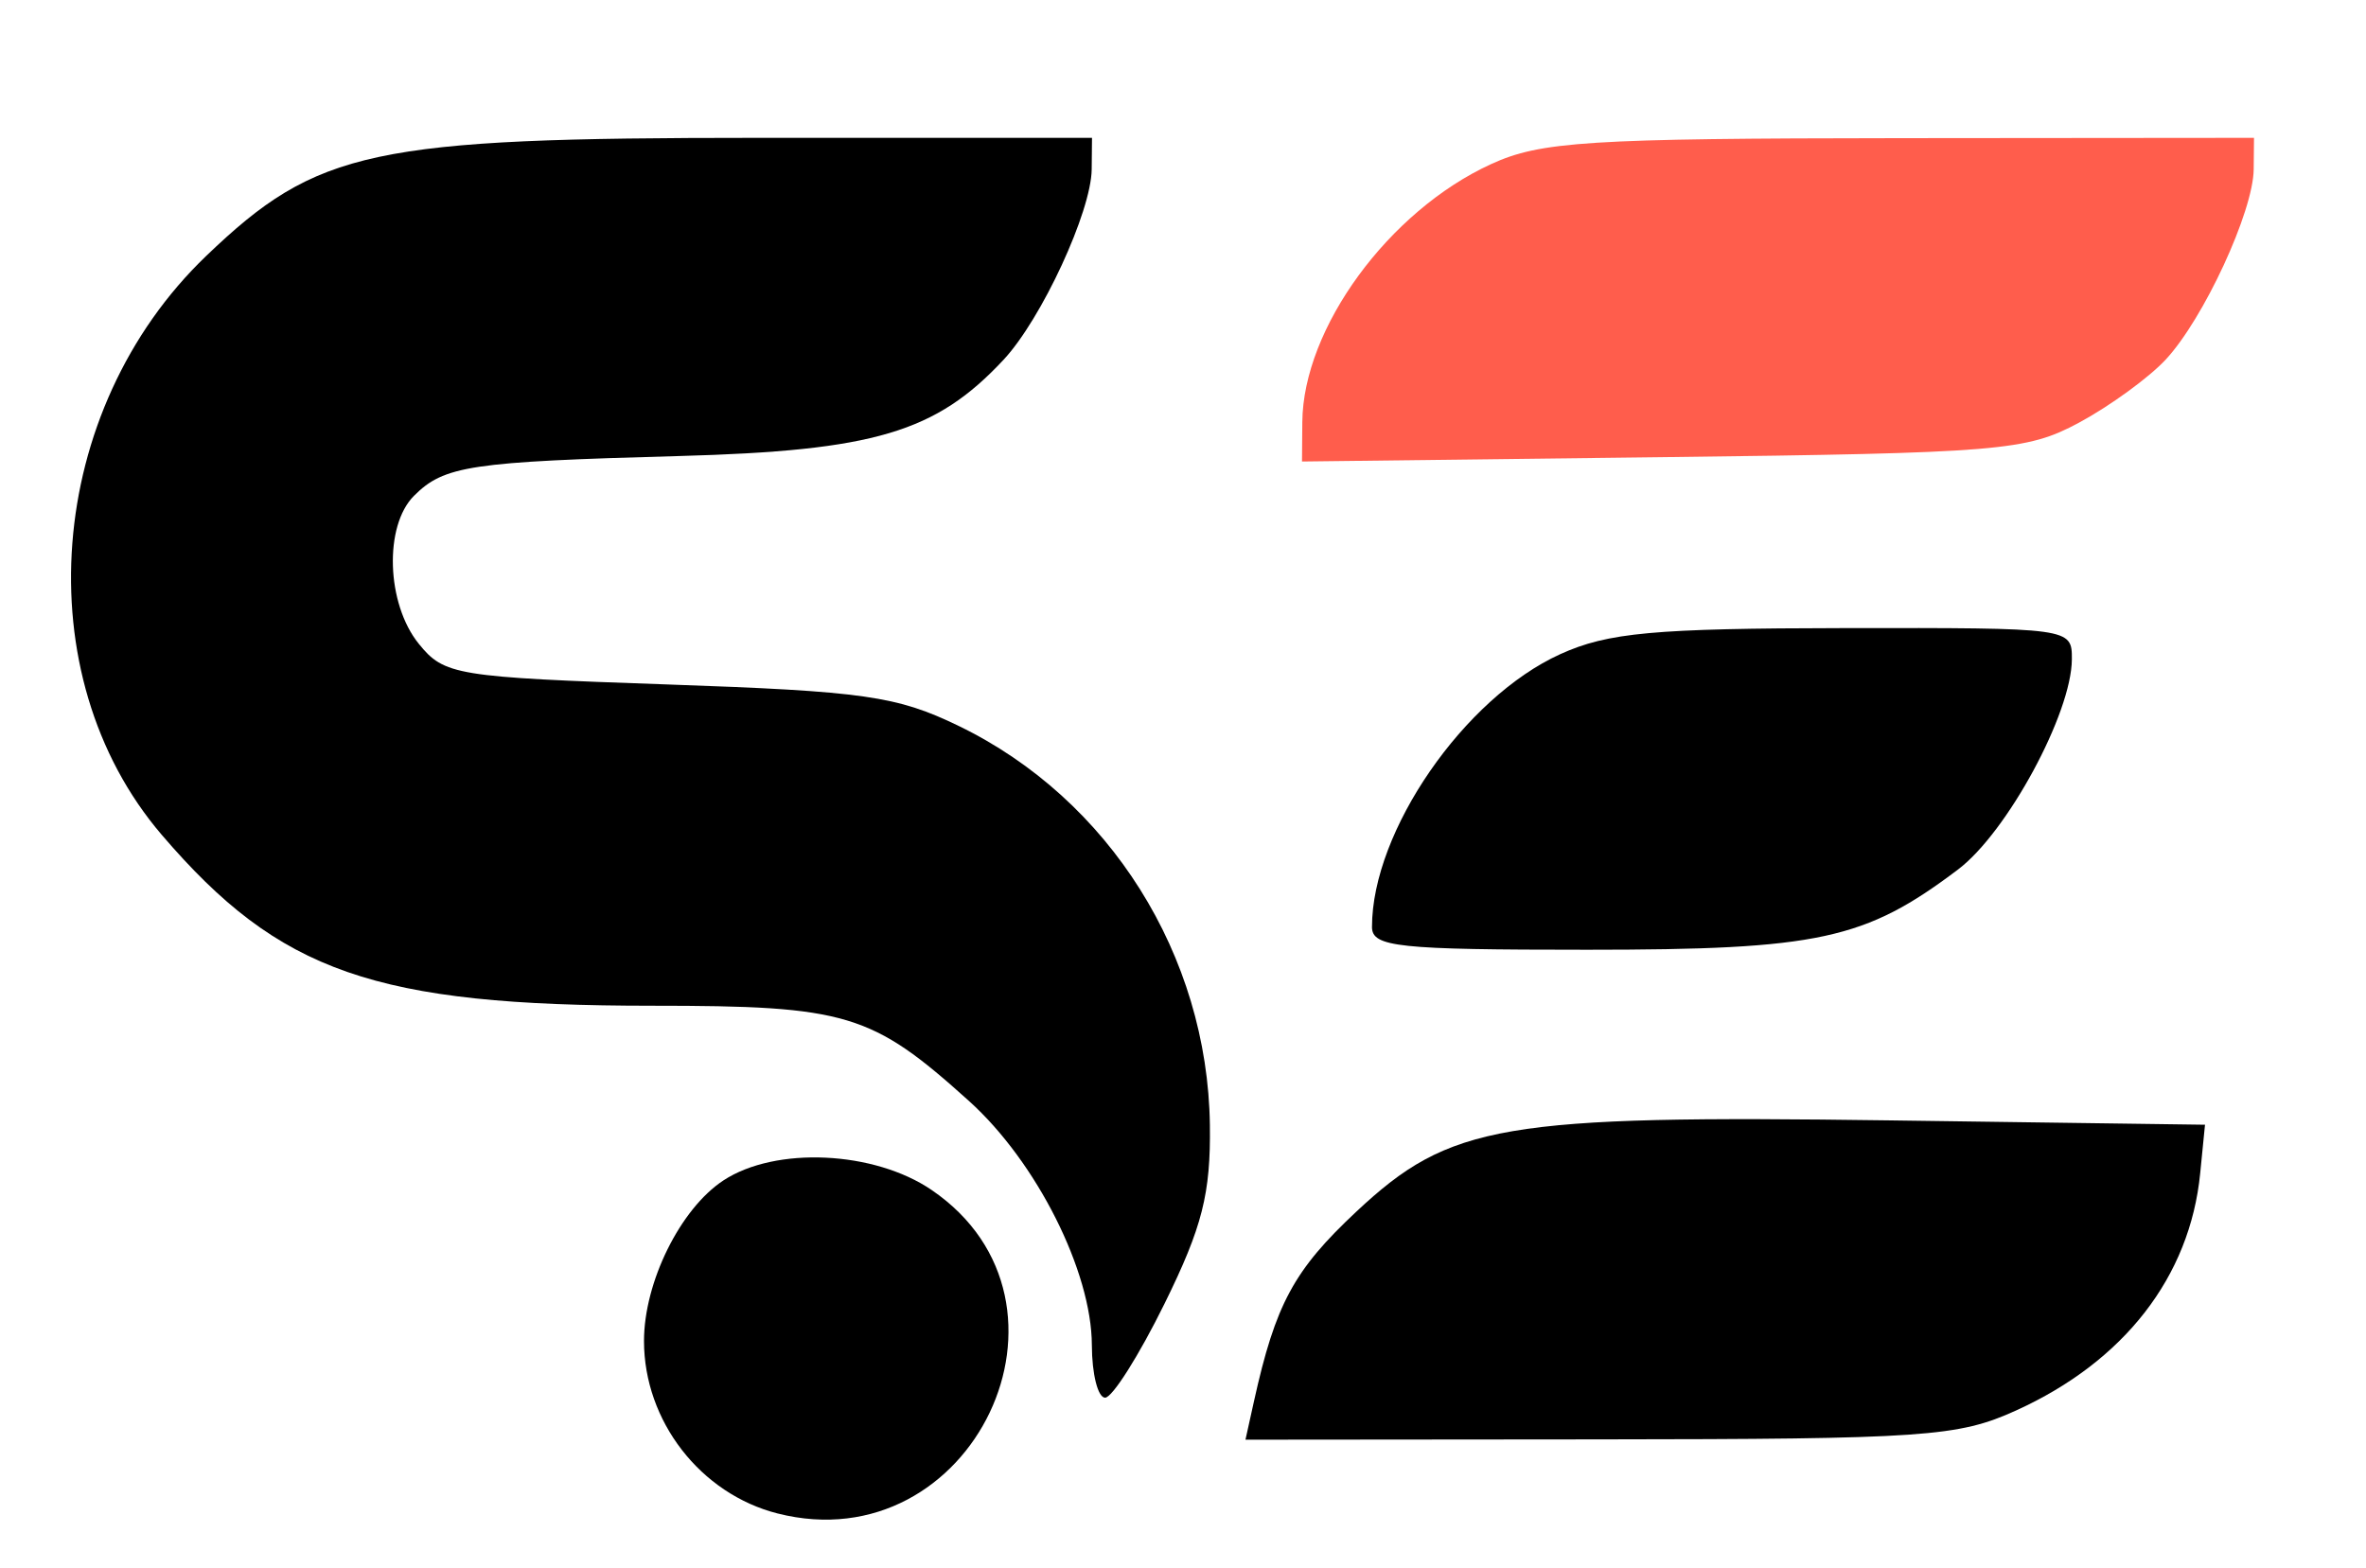
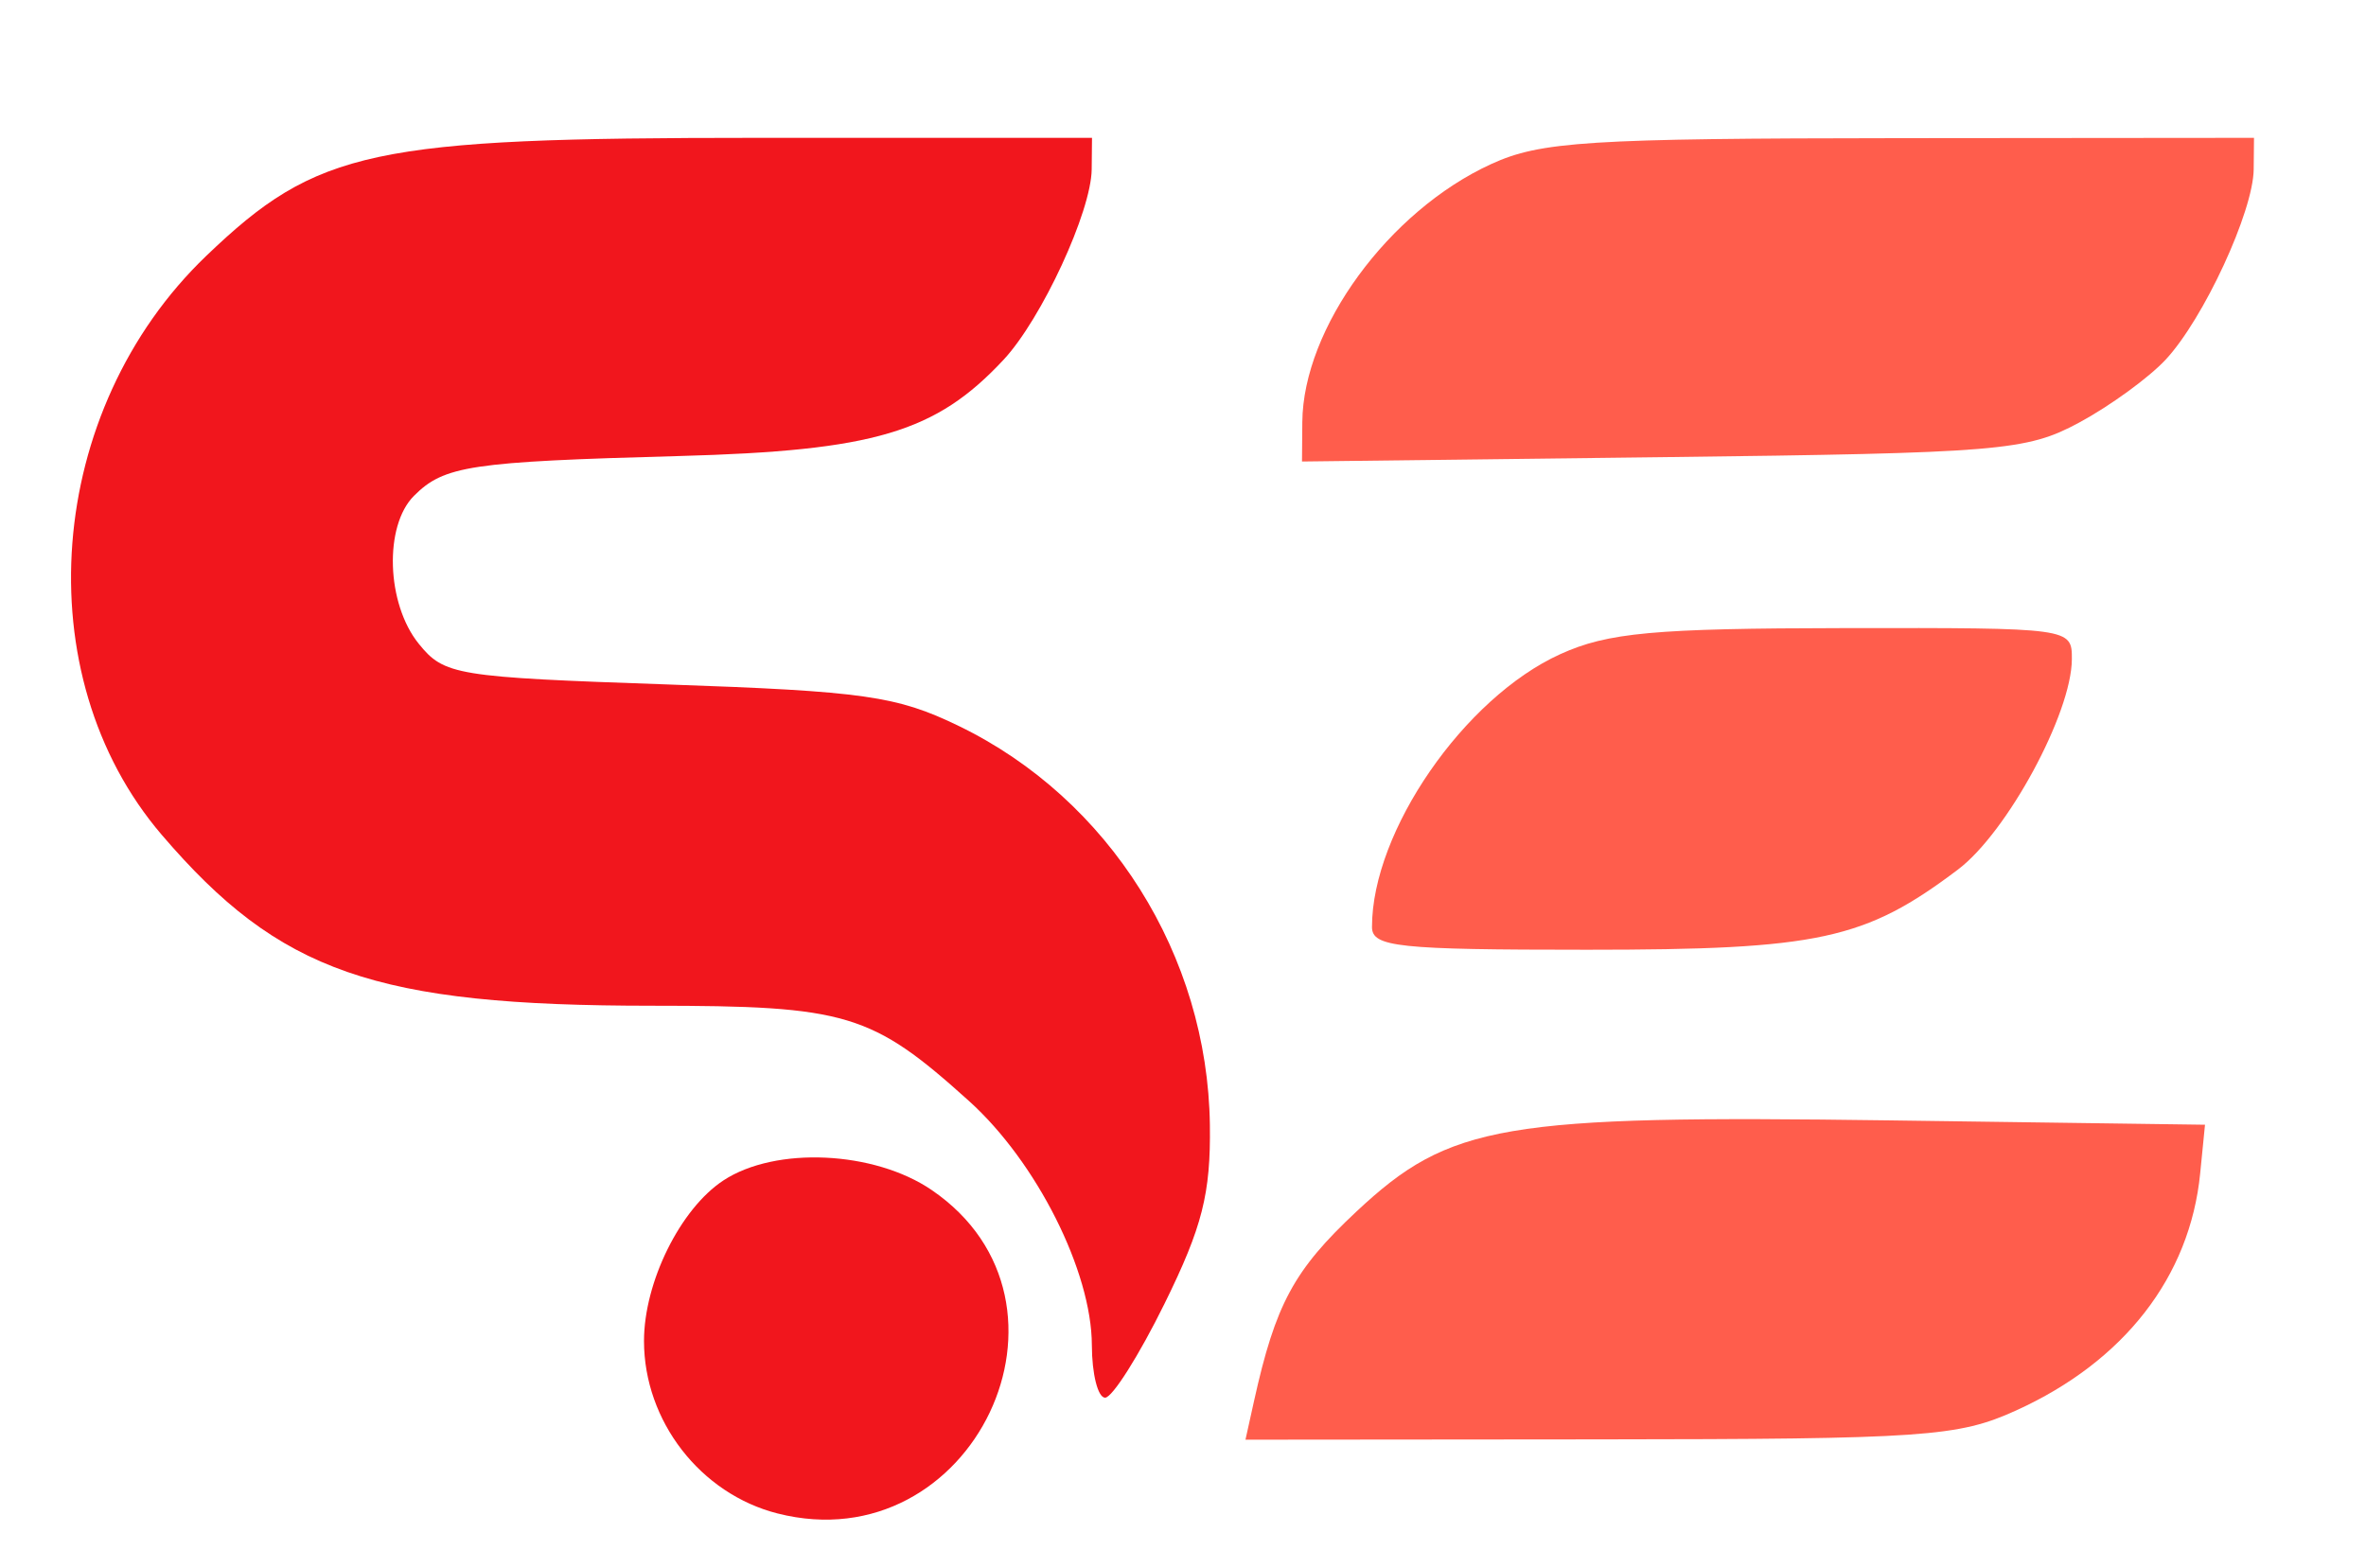
<svg xmlns="http://www.w3.org/2000/svg" version="1.1" id="svg2" width="169" height="112" viewBox="0 0 169 112">
  <defs id="defs6" />
-   <path style="fill:#000000;fill-opacity:1;stroke:none;stroke-opacity:1;stroke-width:2.4;stroke-miterlimit:4;stroke-dasharray:none" d="m 55.542,108.118 c -5.51,-1.4 -9.542,-6.605 -9.542,-12.32 0,-4.208 2.597,-9.457 5.678,-11.476 3.725,-2.441 10.764,-2.113 14.873,0.691 11.787,8.046 2.925,26.643 -11.01,23.104 z" id="path827" />
-   <path style="fill:#000000;fill-opacity:1;stroke:none;stroke-opacity:1;stroke-width:2.4;stroke-miterlimit:4;stroke-dasharray:none" d="m 89.571,100.097 c 1.537,-6.942 2.847,-9.367 7.319,-13.55 C 103.578,80.292 107.306,79.655 135,80.037 l 22.5,0.31 -0.344,3.474 C 156.425,91.208 151.724,97.262 144,100.763 c -4.144,1.879 -6.499,2.042 -29.769,2.062 l -25.269,0.022 z" id="path825" />
-   <path style="fill:#000000;fill-opacity:1;stroke:none;stroke-opacity:1;stroke-width:2.4;stroke-miterlimit:4;stroke-dasharray:none" d="m 77.99,96.097 c -0.014,-5.273 -3.947,-13.092 -8.774,-17.443 -6.957,-6.272 -8.735,-6.807 -22.618,-6.807 -19.815,0 -26.627,-2.373 -35.046,-12.21 -9.772,-11.417 -8.314,-30.345 3.186,-41.364 7.928,-7.596 11.804,-8.426 39.351,-8.426 h 23.911 l -0.022,2.25 c -0.029,3.016 -3.579,10.689 -6.29,13.597 -4.844,5.197 -9.247,6.504 -23.188,6.884 -14.913,0.406 -16.774,0.686 -18.93,2.842 -2.151,2.151 -1.973,7.707 0.339,10.566 1.822,2.253 2.63,2.386 17.75,2.909 14.075,0.487 16.399,0.819 20.841,2.974 10.741,5.212 17.76,16.374 17.92,28.498 0.065,4.896 -0.539,7.279 -3.233,12.75 -1.822,3.701 -3.734,6.729 -4.25,6.729 -0.516,0 -0.942,-1.688 -0.947,-3.75 z" id="path823" />
-   <path style="fill:#000000;fill-opacity:1;stroke:none;stroke-opacity:1;stroke-width:2.4;stroke-miterlimit:4;stroke-dasharray:none" d="m 98,66.213 c 0,-6.829 6.579,-16.362 13.444,-19.48 3.399,-1.544 6.686,-1.846 20.306,-1.864 16.195,-0.022 16.25,-0.014 16.24,2.228 -0.017,3.864 -4.622,12.369 -8.133,15.019 -6.647,5.018 -9.944,5.731 -26.48,5.731 -13.563,0 -15.378,-0.193 -15.378,-1.634 z" id="path821" />
+   <path style="fill:#f1161d;fill-opacity:1;stroke:none;stroke-opacity:1;stroke-width:2.4;stroke-miterlimit:4;stroke-dasharray:none" d="m 55.542,108.118 c -5.51,-1.4 -9.542,-6.605 -9.542,-12.32 0,-4.208 2.597,-9.457 5.678,-11.476 3.725,-2.441 10.764,-2.113 14.873,0.691 11.787,8.046 2.925,26.643 -11.01,23.104 z" id="path827" />
+   <path style="fill:#ff5d4c;fill-opacity:1;stroke:none;stroke-opacity:1;stroke-width:2.4;stroke-miterlimit:4;stroke-dasharray:none" d="m 89.571,100.097 c 1.537,-6.942 2.847,-9.367 7.319,-13.55 C 103.578,80.292 107.306,79.655 135,80.037 l 22.5,0.31 -0.344,3.474 C 156.425,91.208 151.724,97.262 144,100.763 c -4.144,1.879 -6.499,2.042 -29.769,2.062 l -25.269,0.022 z" id="path825" />
+   <path style="fill:#f1161d;fill-opacity:1;stroke:none;stroke-opacity:1;stroke-width:2.4;stroke-miterlimit:4;stroke-dasharray:none" d="m 77.99,96.097 c -0.014,-5.273 -3.947,-13.092 -8.774,-17.443 -6.957,-6.272 -8.735,-6.807 -22.618,-6.807 -19.815,0 -26.627,-2.373 -35.046,-12.21 -9.772,-11.417 -8.314,-30.345 3.186,-41.364 7.928,-7.596 11.804,-8.426 39.351,-8.426 h 23.911 l -0.022,2.25 c -0.029,3.016 -3.579,10.689 -6.29,13.597 -4.844,5.197 -9.247,6.504 -23.188,6.884 -14.913,0.406 -16.774,0.686 -18.93,2.842 -2.151,2.151 -1.973,7.707 0.339,10.566 1.822,2.253 2.63,2.386 17.75,2.909 14.075,0.487 16.399,0.819 20.841,2.974 10.741,5.212 17.76,16.374 17.92,28.498 0.065,4.896 -0.539,7.279 -3.233,12.75 -1.822,3.701 -3.734,6.729 -4.25,6.729 -0.516,0 -0.942,-1.688 -0.947,-3.75 z" id="path823" />
+   <path style="fill:#ff5d4c;fill-opacity:1;stroke:none;stroke-opacity:1;stroke-width:2.4;stroke-miterlimit:4;stroke-dasharray:none" d="m 98,66.213 c 0,-6.829 6.579,-16.362 13.444,-19.48 3.399,-1.544 6.686,-1.846 20.306,-1.864 16.195,-0.022 16.25,-0.014 16.24,2.228 -0.017,3.864 -4.622,12.369 -8.133,15.019 -6.647,5.018 -9.944,5.731 -26.48,5.731 -13.563,0 -15.378,-0.193 -15.378,-1.634 z" id="path821" />
  <path style="fill:#ff5d4c;fill-opacity:1;stroke:none;stroke-opacity:1;stroke-width:2.4;stroke-miterlimit:4;stroke-dasharray:none" d="m 93.022,30.159 c 0.052,-6.714 6.17,-15.08 13.478,-18.433 3.54,-1.624 6.907,-1.837 29.25,-1.857 l 25.25,-0.022 -0.022,2.25 c -0.029,3.016 -3.579,10.689 -6.29,13.597 -1.203,1.291 -3.988,3.316 -6.188,4.5 -3.748,2.017 -5.622,2.172 -29.75,2.464 l -25.75,0.311 0.022,-2.811 z" id="path817" />
</svg>
